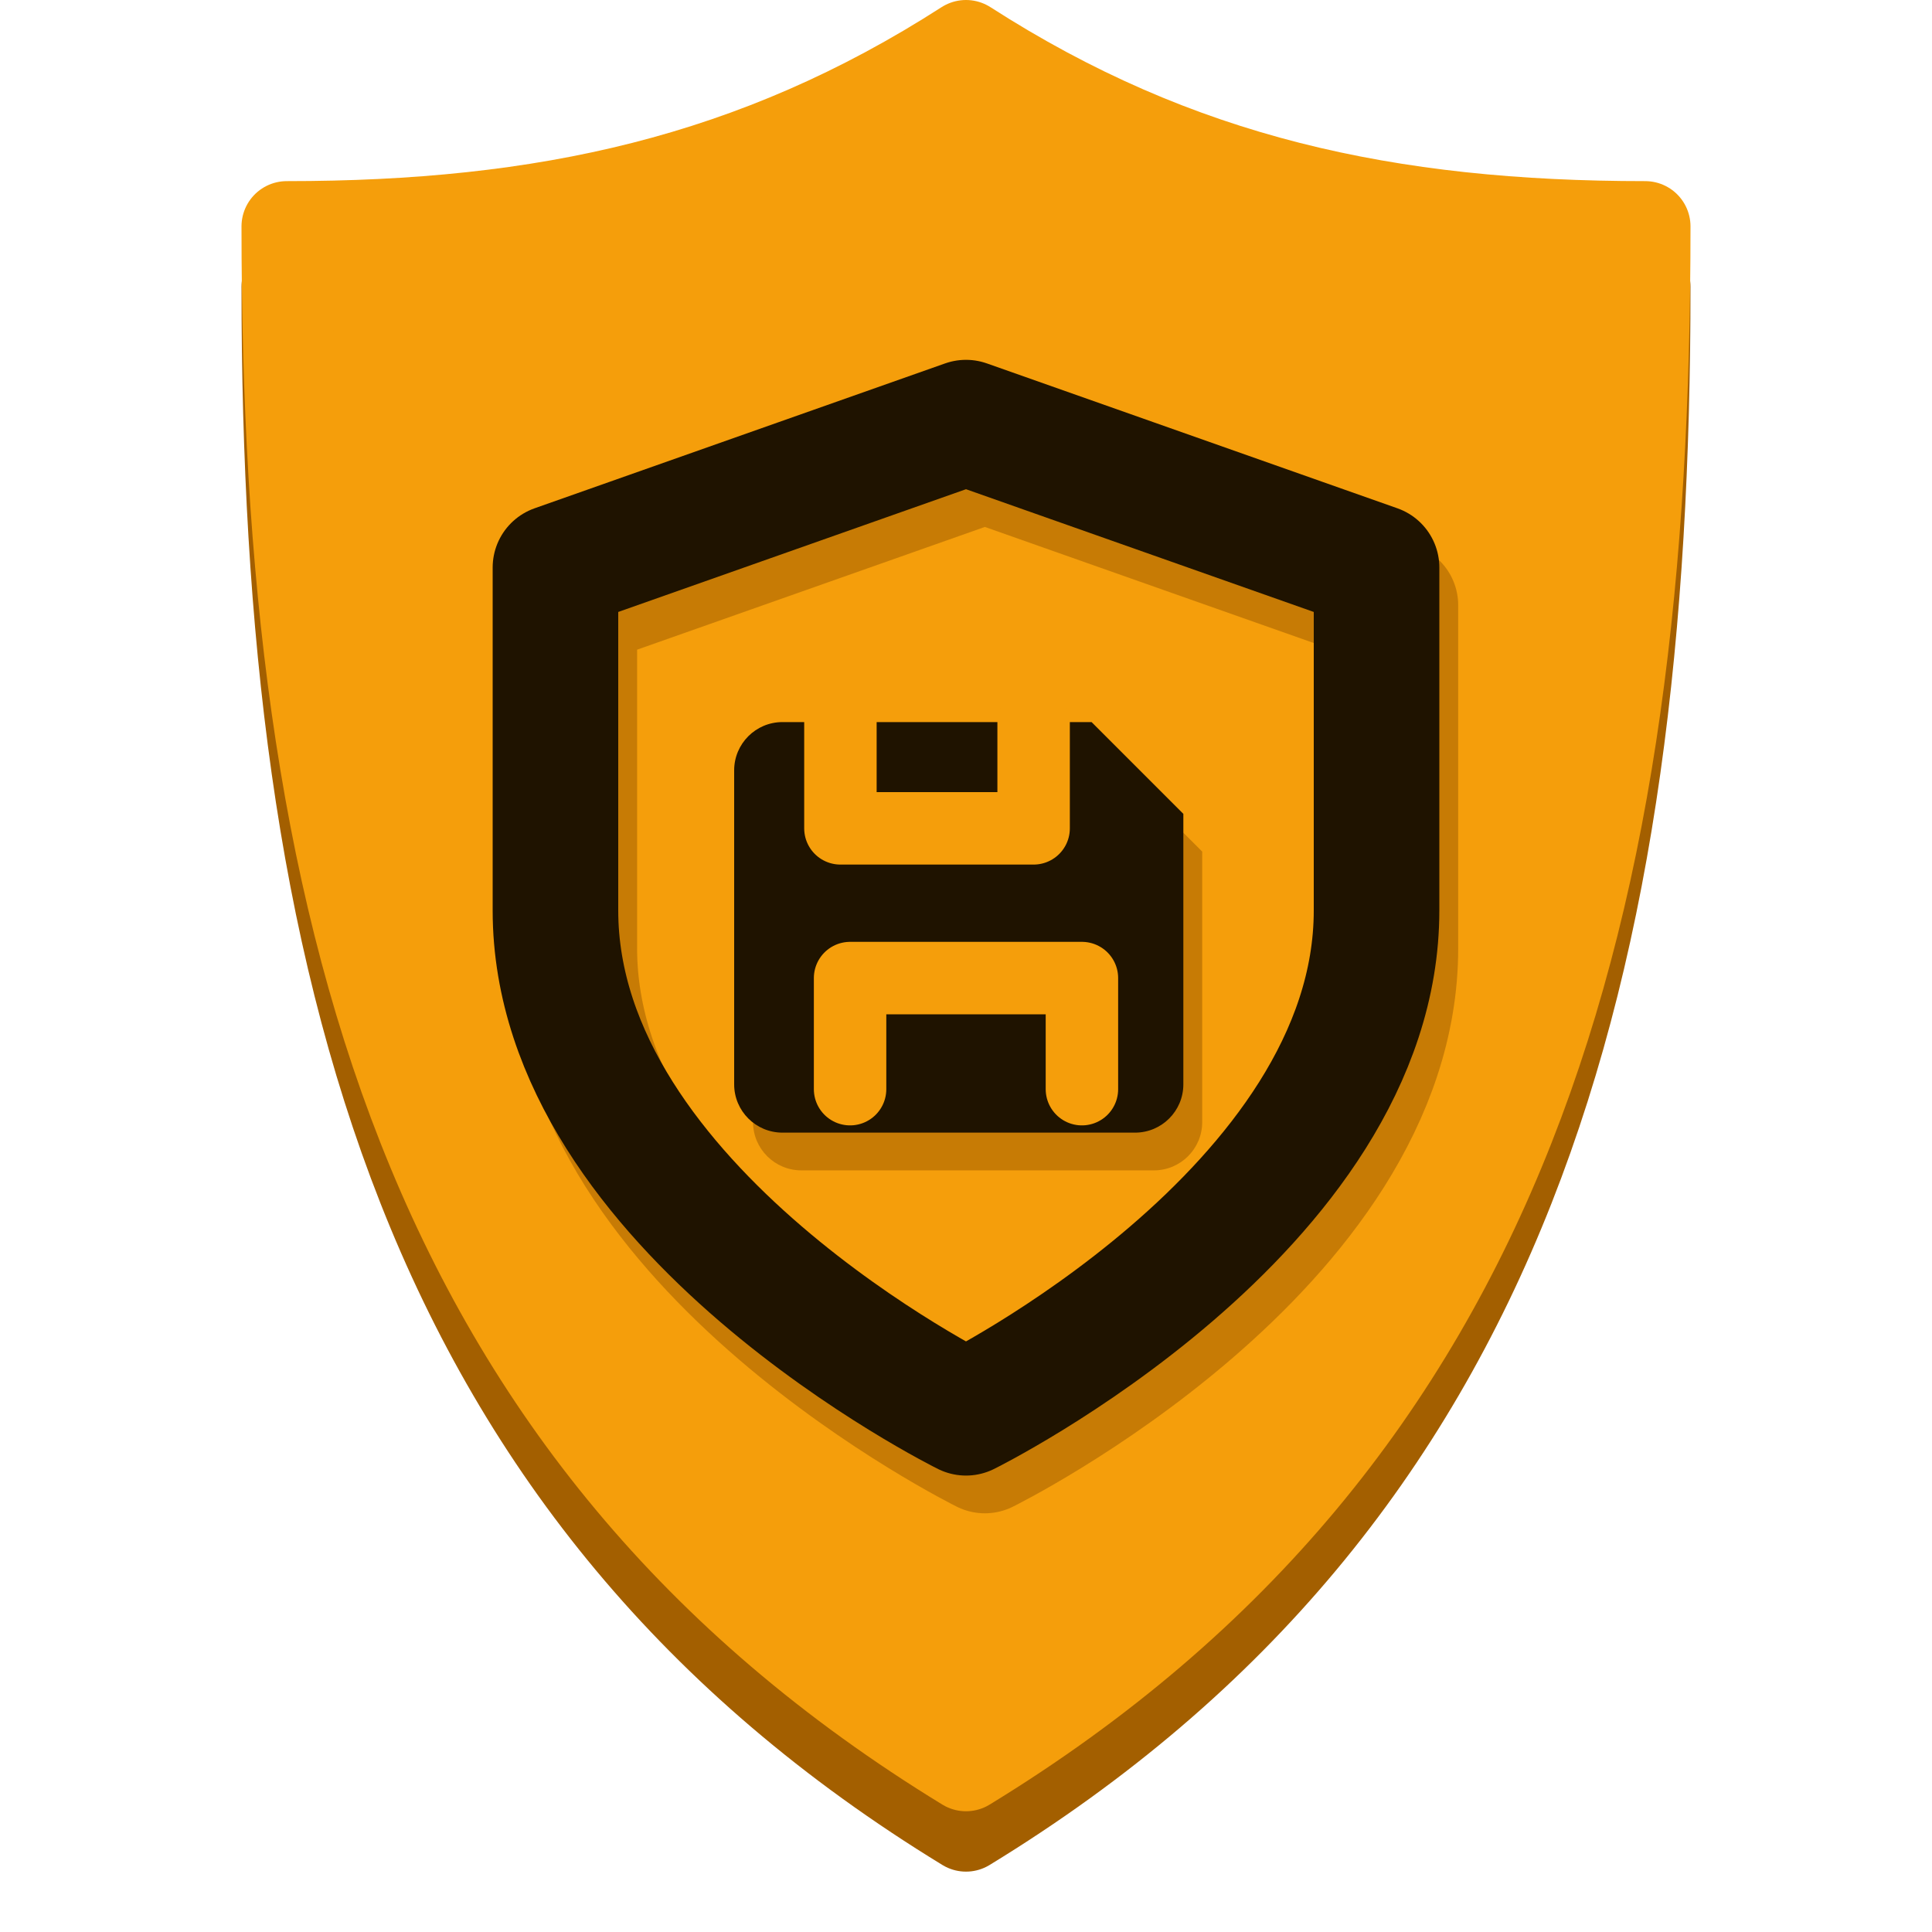
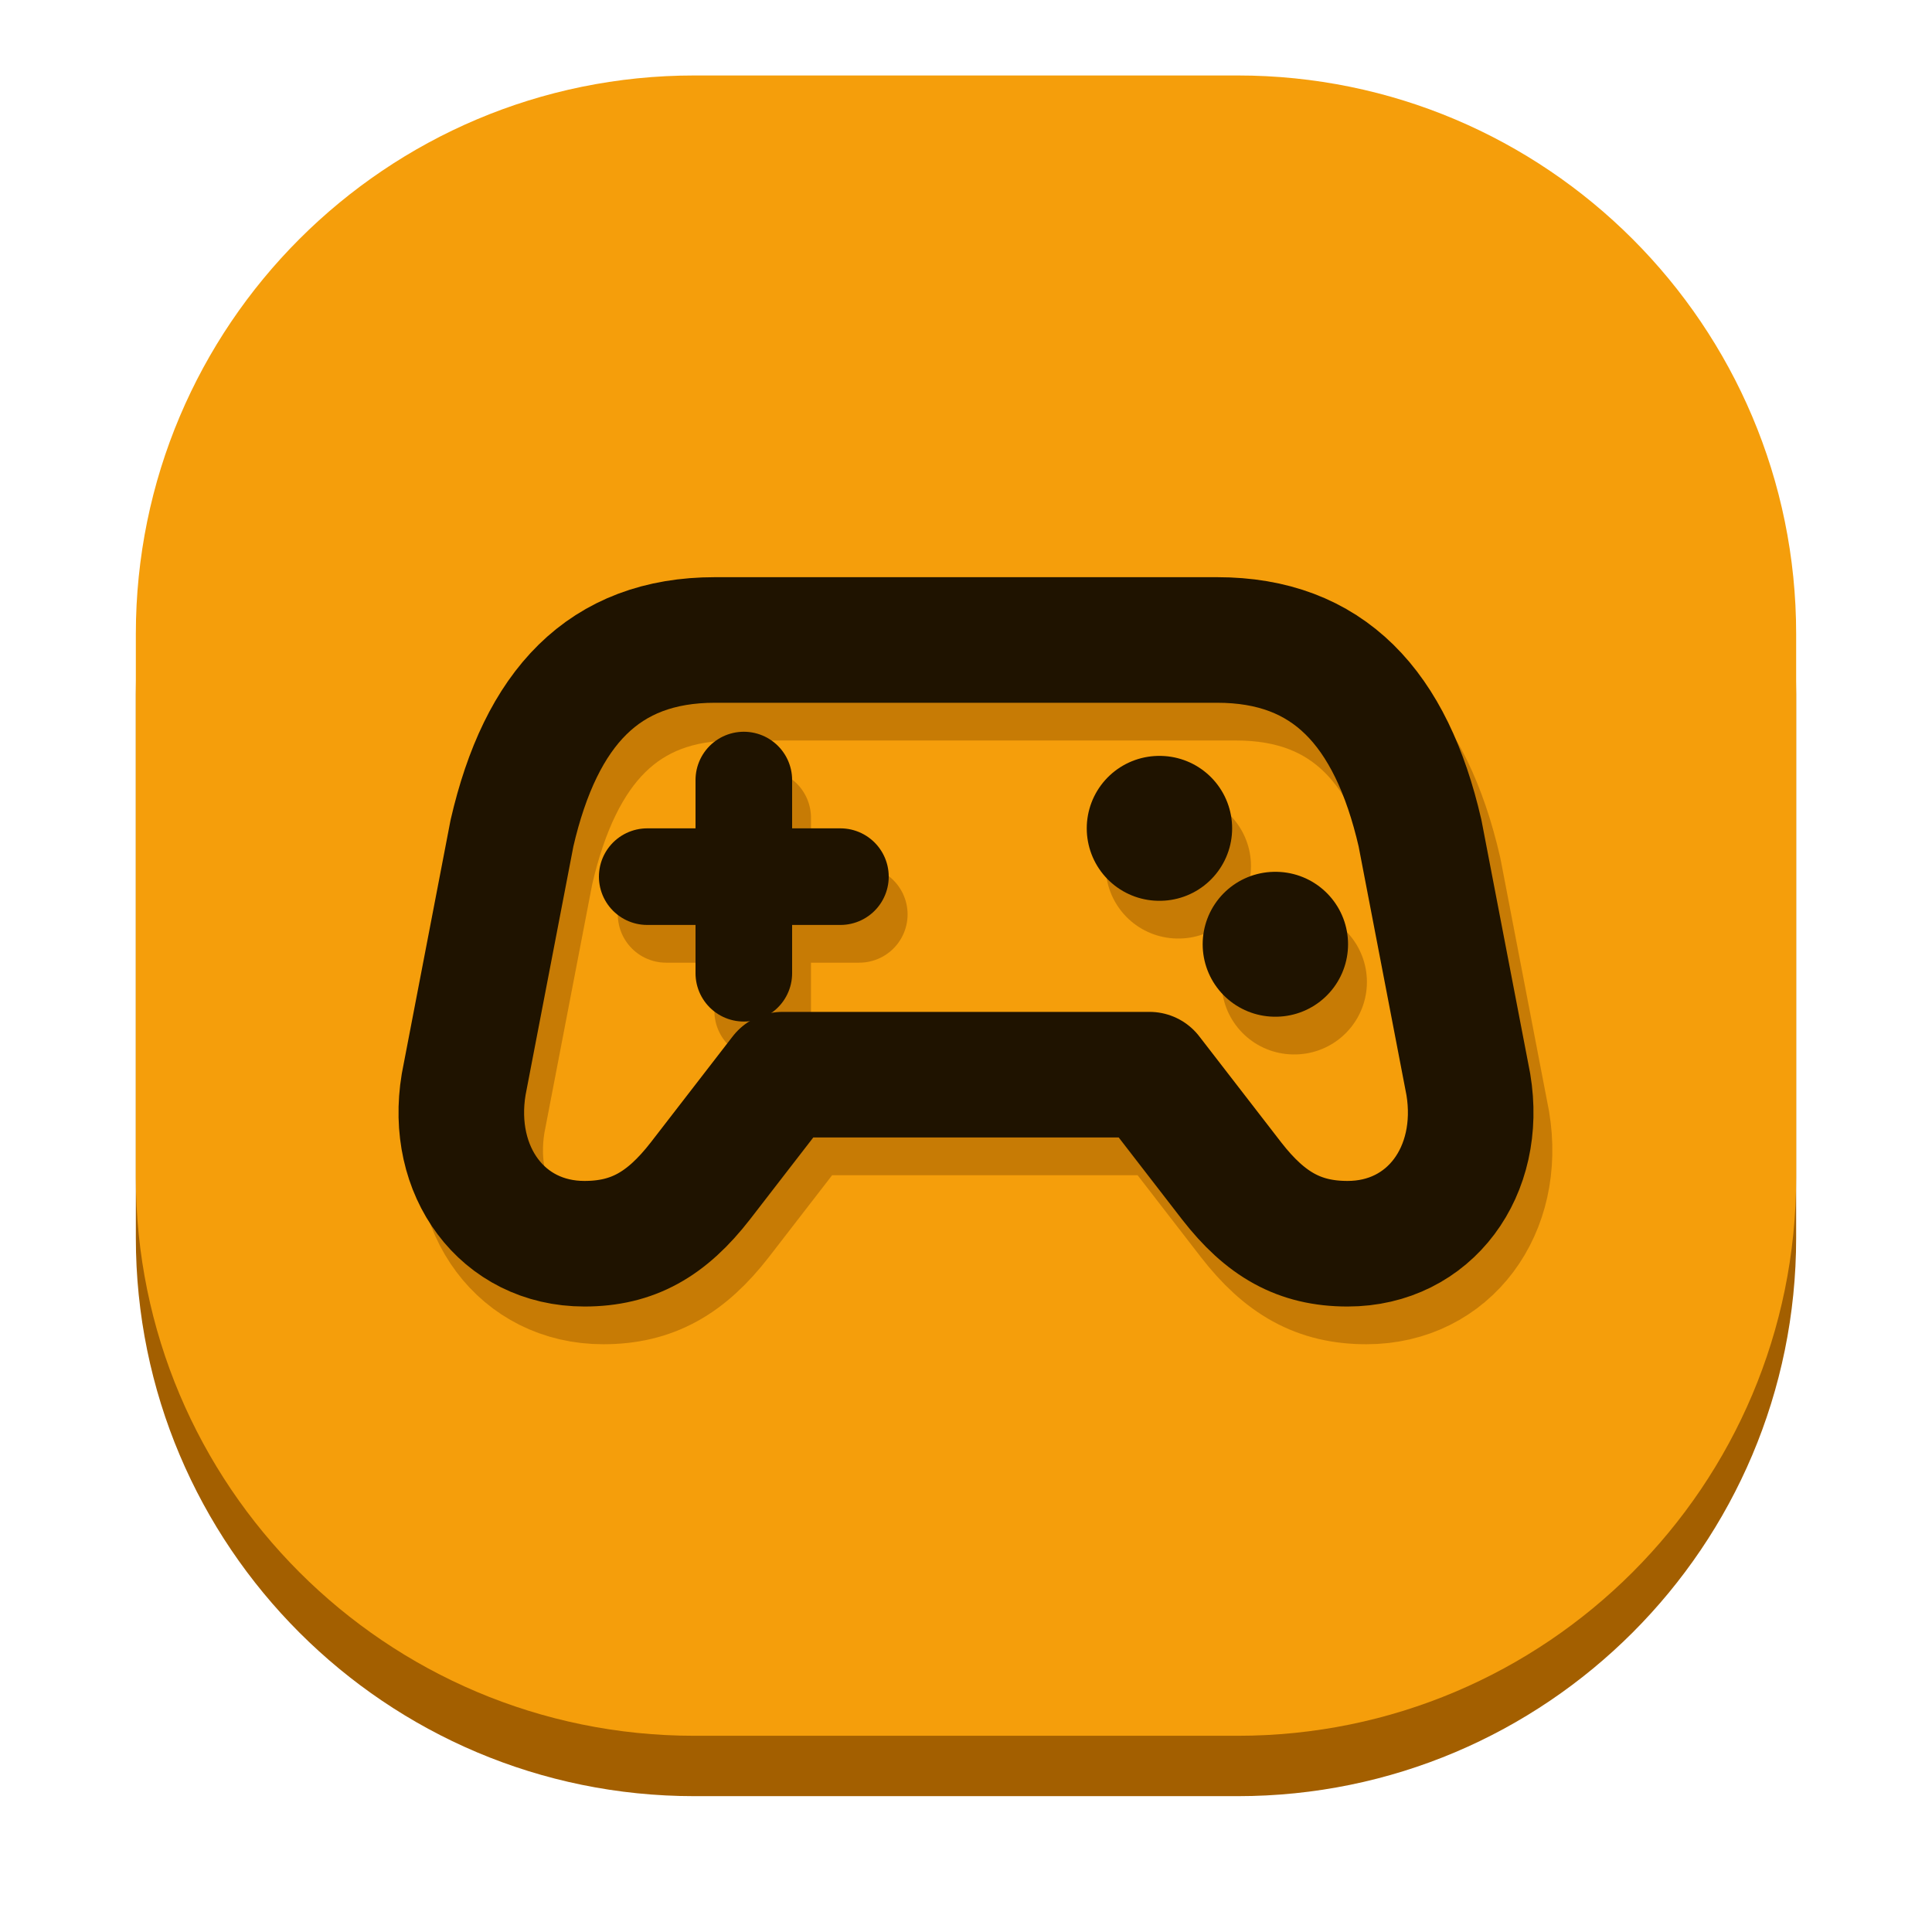
<svg xmlns="http://www.w3.org/2000/svg" viewBox="0 0 256 256" width="256" height="256">
-   <path d="M128 14c28 18 56 24 90 24 0 90-18 160-90 204C56 198 38 128 38 38c34 0 62-6 90-24z" fill="#a35f00" stroke="#a35f00" stroke-width="12" stroke-linejoin="round" />
+   <rect x="18" y="18" width="220" height="220" rx="74" fill="#a35f00" />
  <g transform="translate(0 -8)">
-     <path d="M128 14c28 18 56 24 90 24 0 90-18 160-90 204C56 198 38 128 38 38c34 0 62-6 90-24z" fill="#f59e0b" stroke="#f59e0b" stroke-width="12" stroke-linejoin="round" />
+     <rect x="18" y="18" width="220" height="220" rx="74" fill="#f59e0b" />
  </g>
  <g transform="translate(2.5 5) translate(51.2 43.2) scale(6.4)" fill="none" stroke-linecap="round" stroke-linejoin="round" stroke="#a35f00" stroke-width="2.6" opacity=".55">
-     <path d="M12 22.5s8.5-4.2 8.5-10.4V5L12 2 3.5 5v7.1c0 6.2 8.5 10.4 8.5 10.4z" />
-     <path d="M8.2 8.2h6.4l1.9 1.9v5.6a1 1 0 0 1-1 1H8.2a1 1 0 0 1-1-1V9.2a1 1 0 0 1 1-1z" fill="#a35f00" stroke="none" />
-     <path d="M9.4 8.2v2.2h4V8.2M9.6 15.8v-2.3h4.8v2.3" stroke="#a35f00" stroke-width="1.5" />
+     <path d="M6.8 6.5h10.4c2.3 0 3.6 1.4 4.2 4l1 5.2c.3 1.8-.8 3.3-2.5 3.3-1 0-1.7-.4-2.4-1.3L15.8 15.5H8.2l-1.7 2.2c-.7.9-1.4 1.3-2.4 1.3-1.7 0-2.8-1.5-2.5-3.3l1-5.2c.6-2.6 1.9-4 4.2-4z" />
+     <path d="M7.4 9.4v4M5.4 11.4h4" stroke-width="2" />
+     <path d="M16 10.4h.01M18.4 12.8h.01" stroke-width="3" />
  </g>
  <g transform="translate(51.2 43.2) scale(6.4)" fill="none" stroke-linecap="round" stroke-linejoin="round" stroke="#1f1300" stroke-width="2.6">
-     <path d="M12 22.5s8.5-4.2 8.5-10.4V5L12 2 3.5 5v7.1c0 6.2 8.5 10.4 8.5 10.4z" />
-     <path d="M8.2 8.2h6.4l1.9 1.9v5.6a1 1 0 0 1-1 1H8.2a1 1 0 0 1-1-1V9.2a1 1 0 0 1 1-1z" fill="#1f1300" stroke="none" />
-     <path d="M9.4 8.2v2.2h4V8.2M9.6 15.8v-2.3h4.8v2.3" stroke="#f59e0b" stroke-width="1.5" />
+     <path d="M6.8 6.5h10.4c2.3 0 3.6 1.4 4.2 4l1 5.2c.3 1.8-.8 3.3-2.5 3.3-1 0-1.7-.4-2.4-1.3L15.8 15.5H8.2l-1.7 2.2c-.7.9-1.4 1.3-2.4 1.3-1.7 0-2.8-1.5-2.5-3.3l1-5.2c.6-2.6 1.9-4 4.2-4z" />
+     <path d="M7.4 9.4v4M5.4 11.4h4" stroke-width="2" />
+     <path d="M16 10.4h.01M18.4 12.8h.01" stroke-width="3" />
  </g>
</svg>
